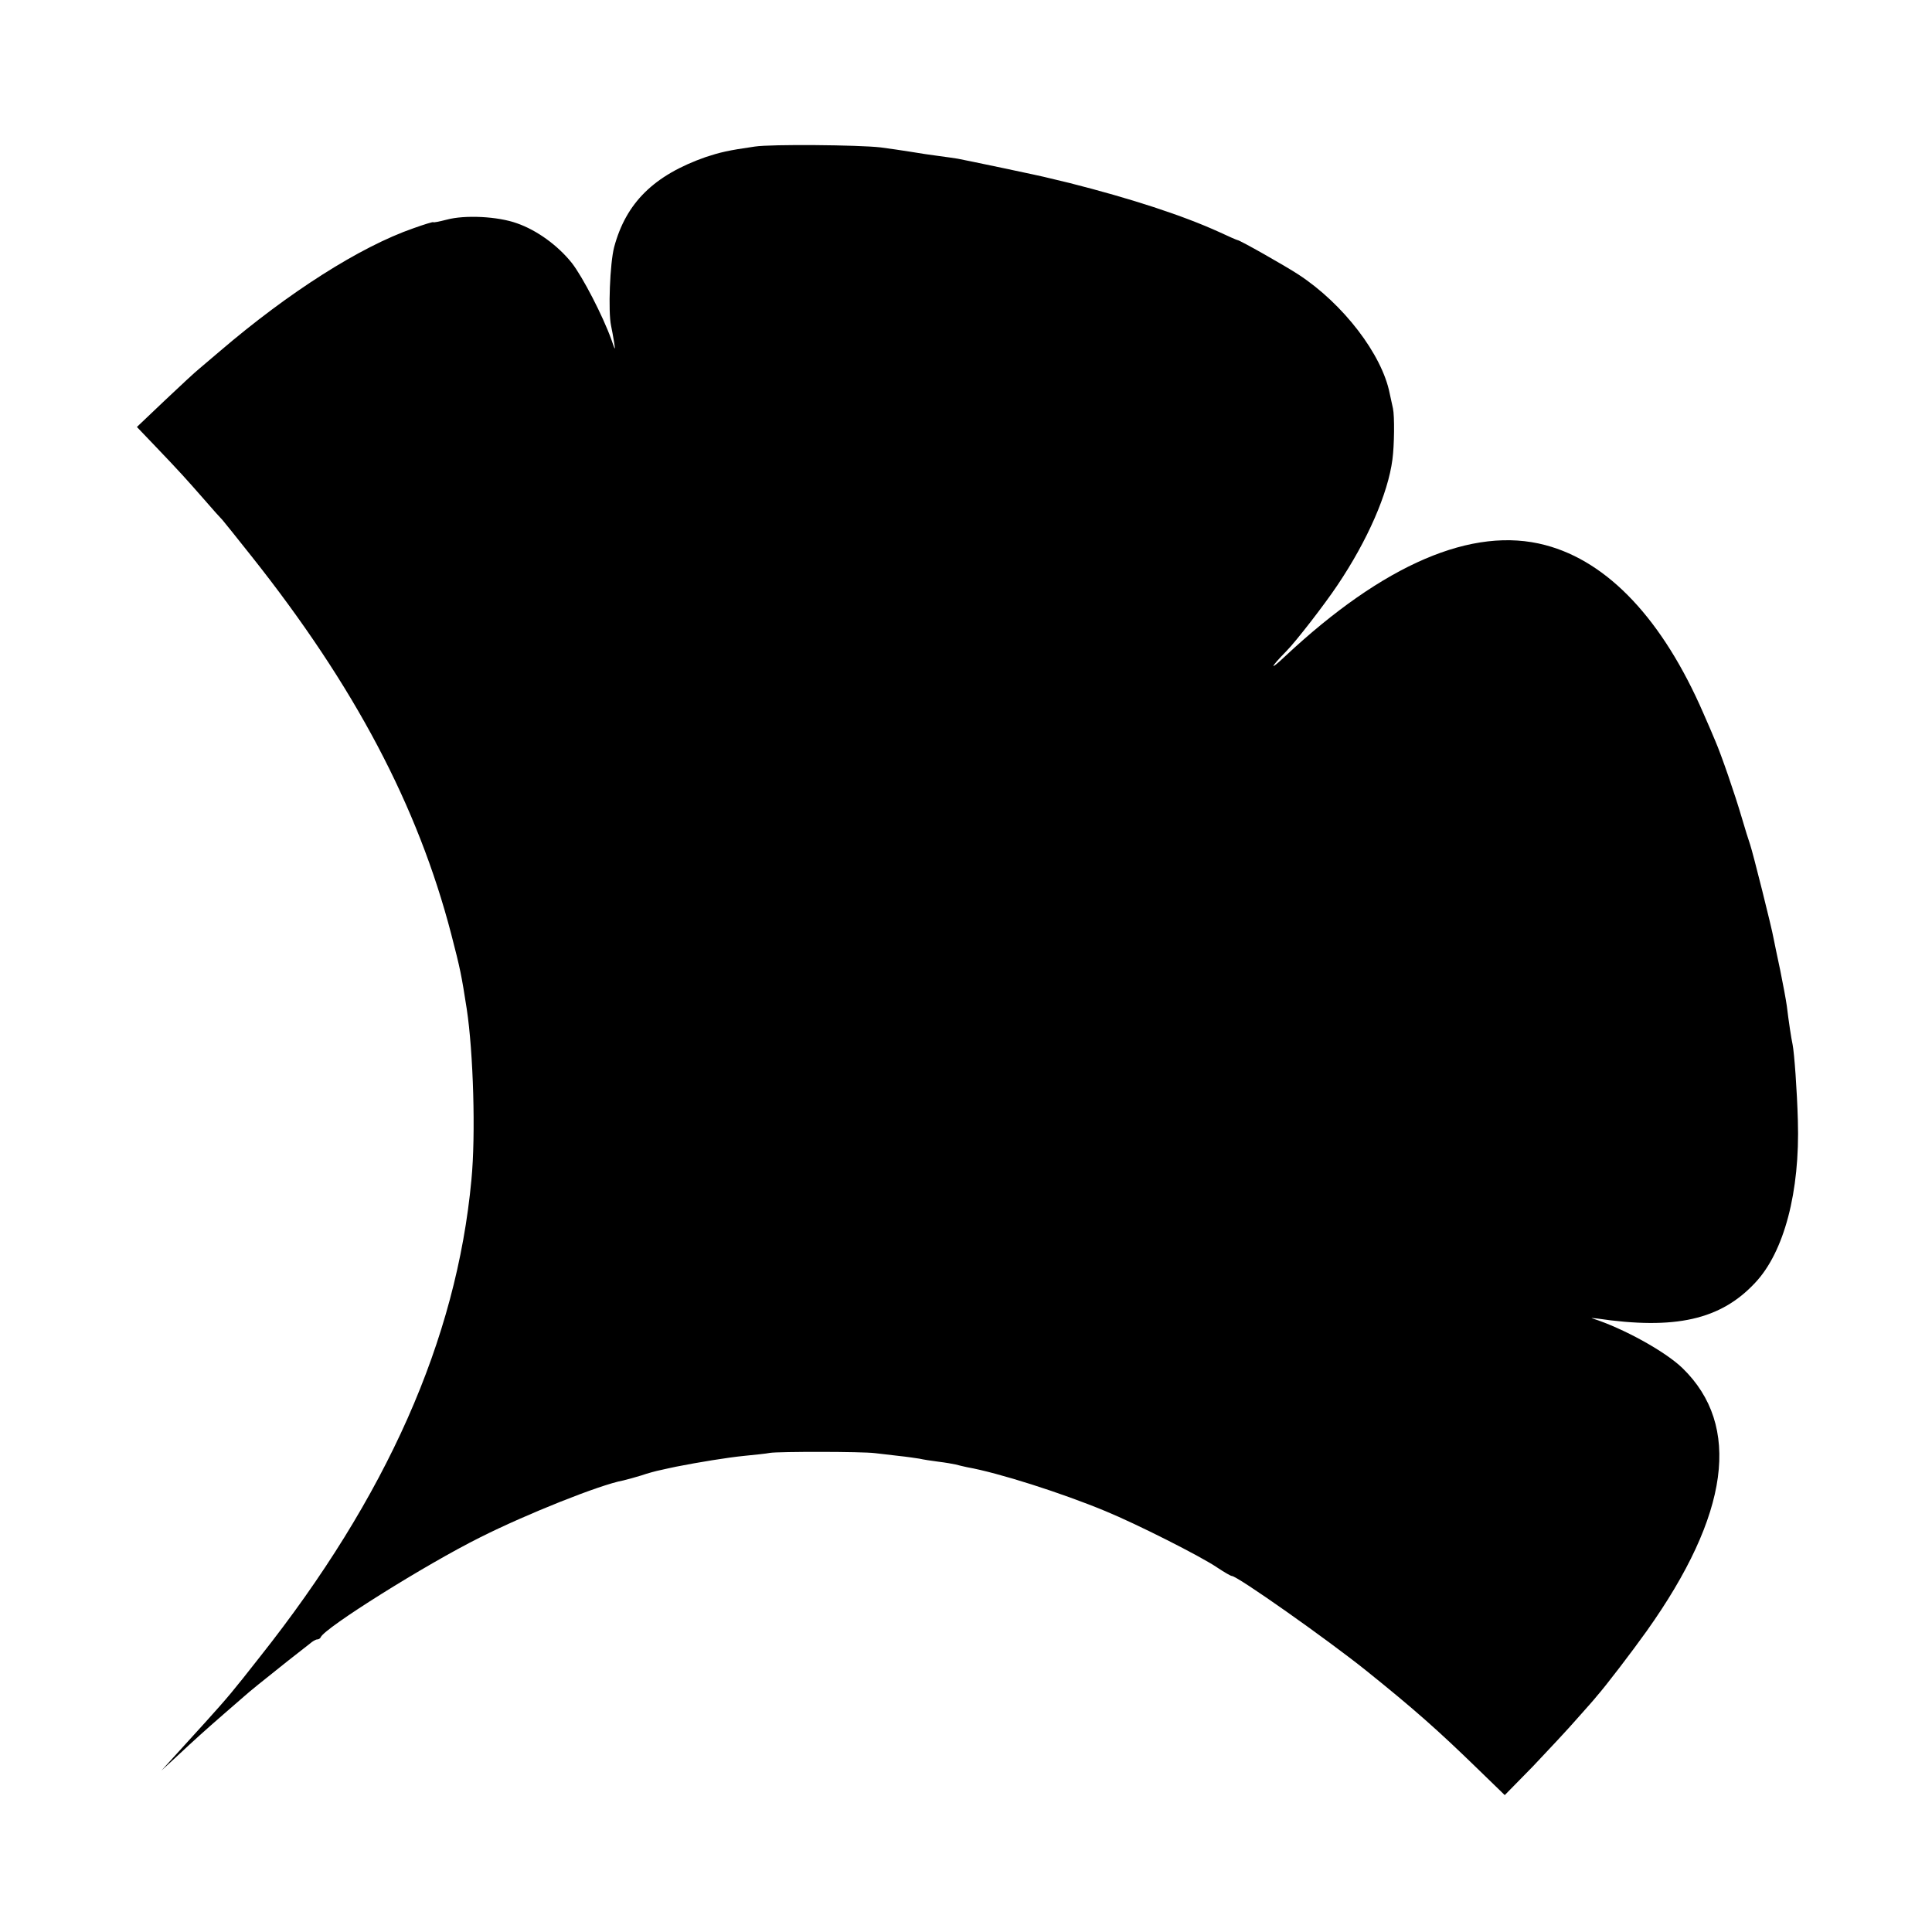
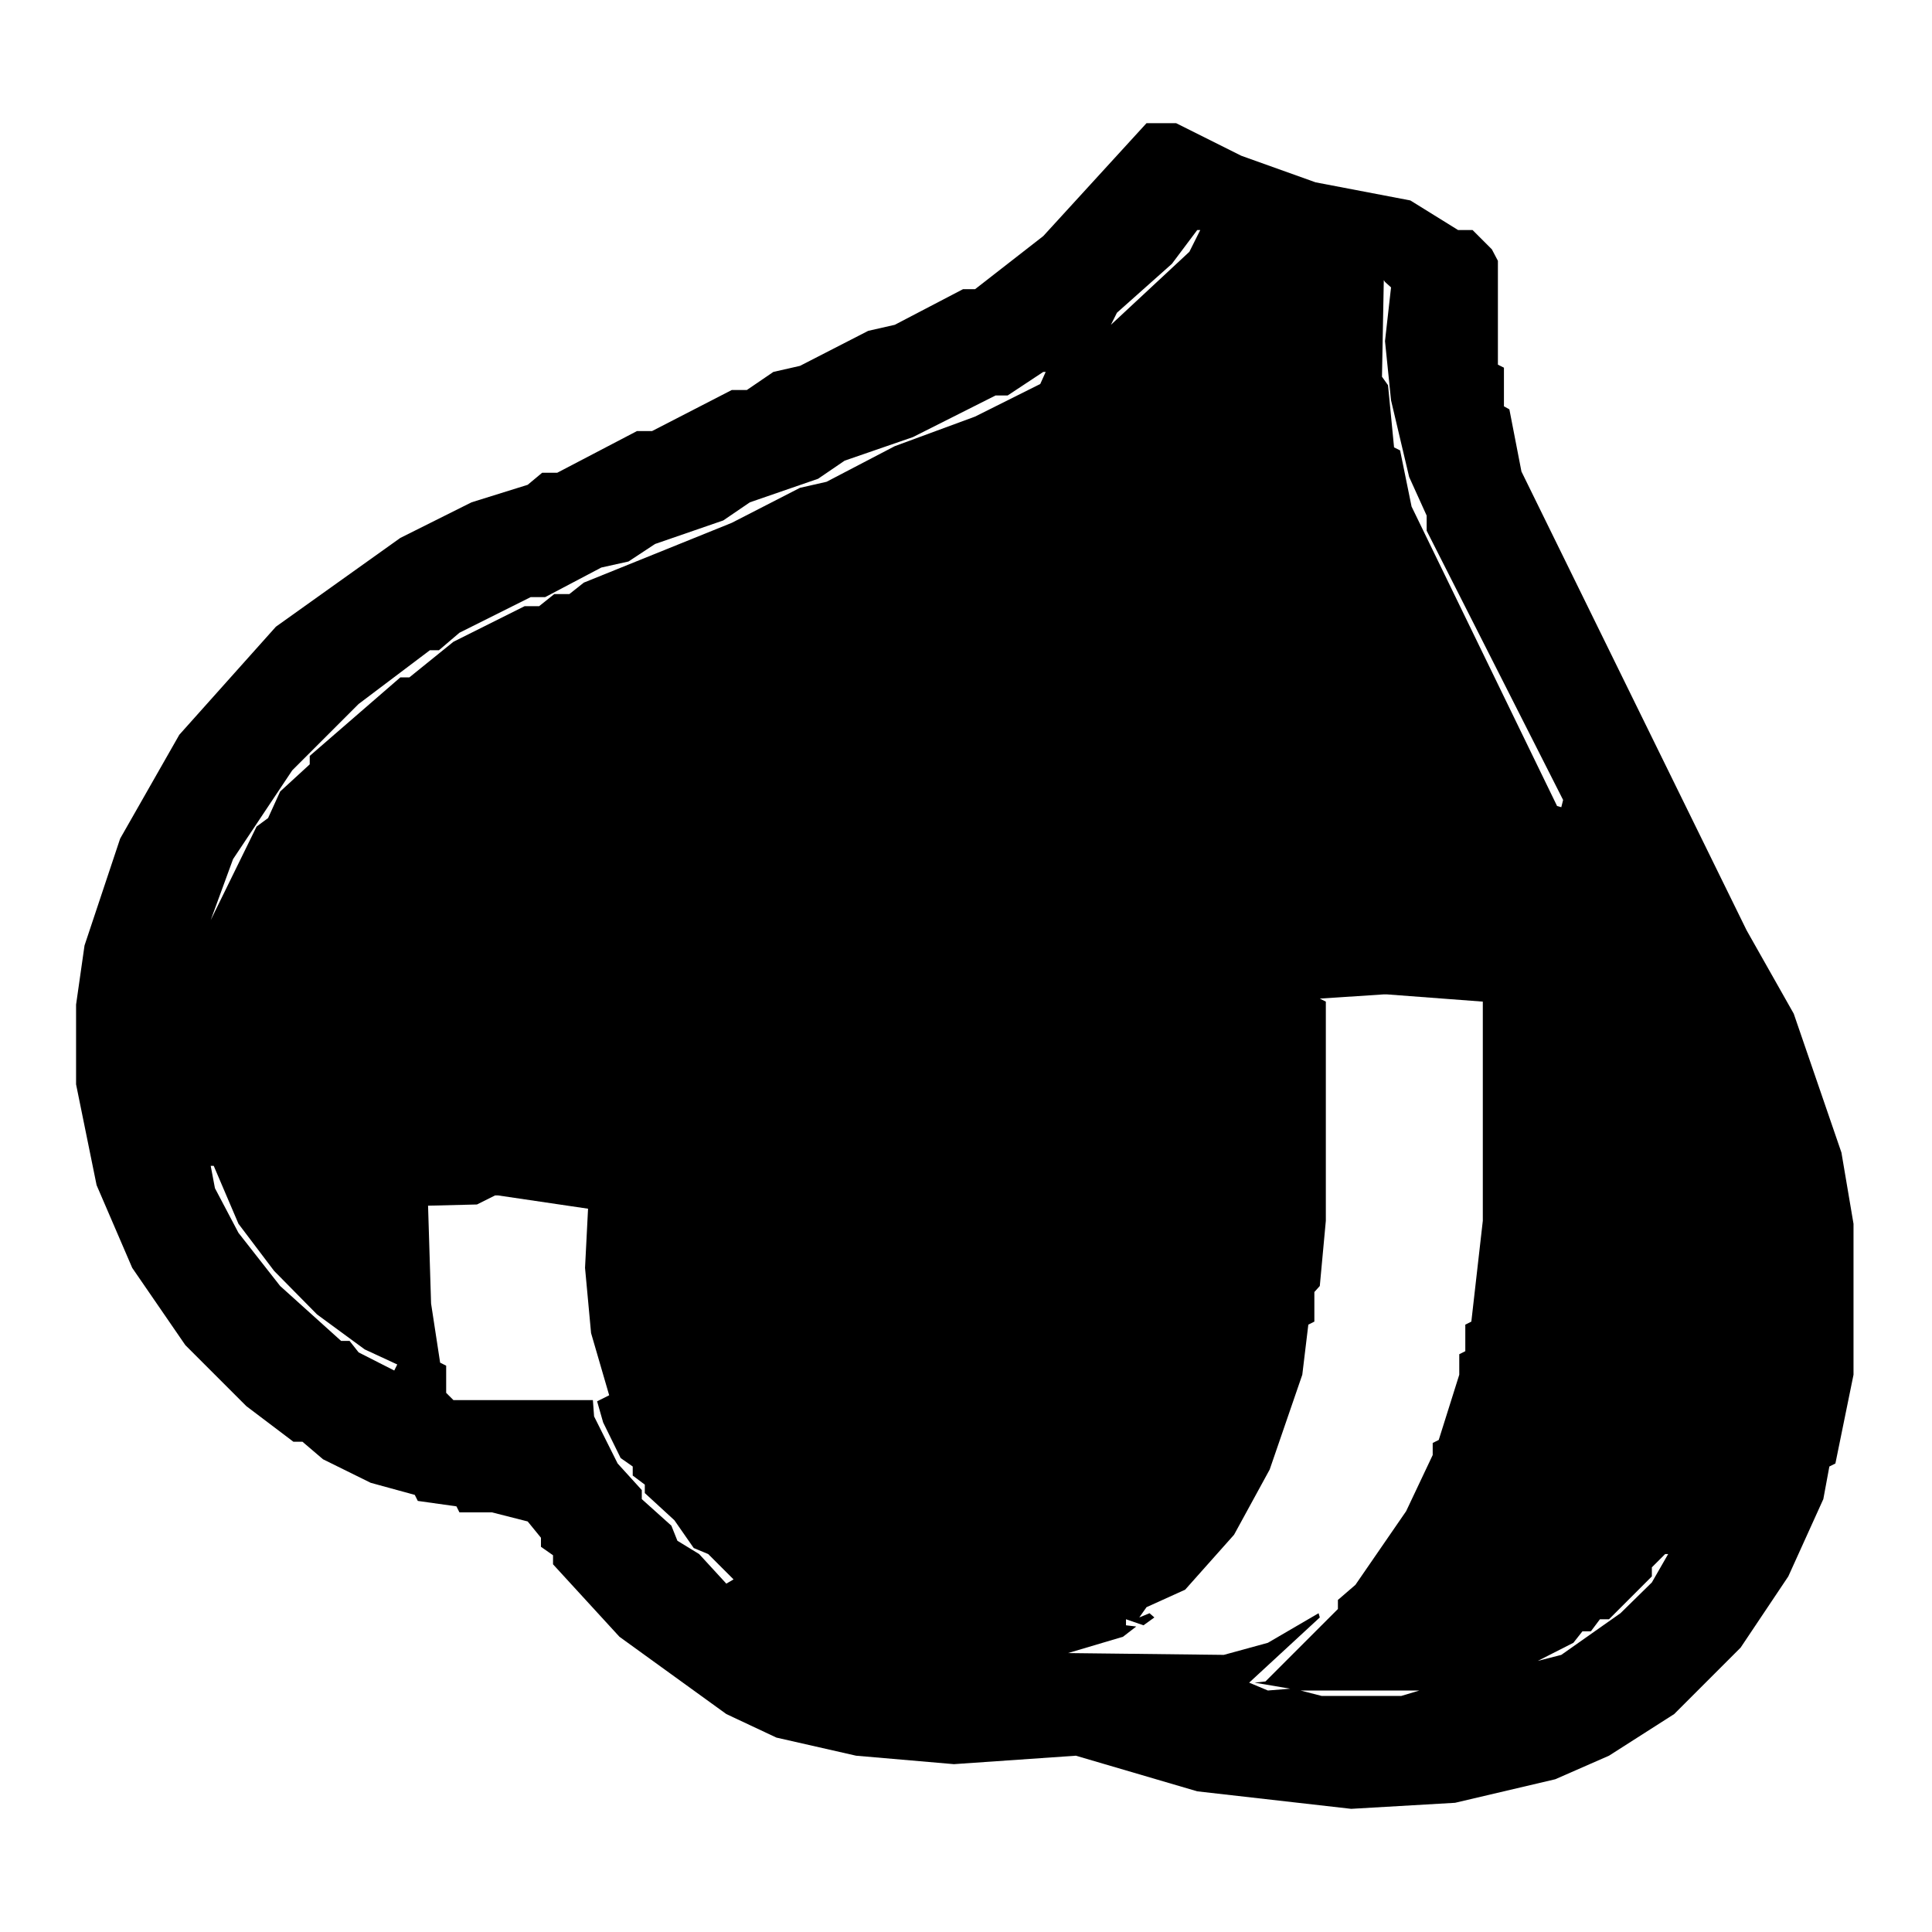
- <svg xmlns="http://www.w3.org/2000/svg" version="1.0" width="700pt" height="700pt" viewBox="0 0 700 700" preserveAspectRatio="xMidYMid meet">
-   <g transform="translate(0,700) scale(0.1,-0.1)" fill="#000000" stroke="none">
-     <path d="M2735 6469 c-98 -14 -126 -21 -178 -38 -188 -66 -289 -166 -332 -327 -15 -58 -22 -232 -11 -284 3 -14 8 -41 11 -60 5 -32 4 -31 -10 10 -31 86 -104 227 -143 277 -51 64 -127 119 -199 144 -69 25 -189 31 -255 13 -27 -7 -48 -11 -48 -9 0 2 -33 -8 -72 -22 -193 -67 -452 -232 -702 -446 -27 -23 -60 -51 -73 -62 -14 -11 -70 -63 -126 -116 l-101 -96 66 -69 c90 -94 114 -121 178 -194 30 -35 60 -68 66 -74 5 -6 53 -65 105 -131 374 -471 603 -905 724 -1370 33 -127 37 -148 56 -270 24 -157 33 -457 17 -620 -54 -579 -307 -1149 -767 -1729 -98 -125 -114 -144 -196 -235 -54 -59 -60 -66 -120 -132 l-40 -44 50 46 c76 71 104 96 175 158 36 31 70 61 76 66 14 13 72 60 154 125 36 28 73 57 83 65 9 8 21 15 26 15 5 0 11 3 13 8 14 34 381 264 578 362 167 84 435 191 518 206 13 3 42 11 65 18 23 8 56 17 72 20 17 4 41 9 55 12 81 16 185 33 245 39 39 4 81 8 95 11 32 5 334 5 380 -1 19 -2 58 -7 86 -10 29 -3 62 -8 75 -10 13 -3 44 -8 69 -11 25 -3 53 -8 62 -10 10 -3 29 -7 42 -10 113 -20 342 -93 501 -159 112 -46 346 -164 406 -205 24 -16 48 -30 52 -30 20 0 346 -230 487 -343 173 -139 259 -215 403 -355 l99 -96 102 104 c55 58 128 136 161 174 33 37 65 73 70 80 32 36 129 163 181 236 301 423 344 745 130 953 -63 61 -216 145 -326 180 -8 2 -1 2 15 0 284 -42 449 -5 574 129 105 111 163 330 155 588 -3 110 -13 245 -19 275 -5 23 -14 82 -21 140 -3 22 -14 81 -24 130 -11 50 -21 101 -24 115 -6 36 -75 311 -85 340 -5 14 -19 59 -31 100 -24 82 -74 227 -95 275 -7 17 -26 62 -43 100 -147 339 -345 550 -573 610 -263 70 -586 -69 -944 -404 -57 -54 -54 -41 5 19 35 35 140 171 186 240 109 162 183 332 199 455 7 51 8 158 2 185 -2 8 -7 33 -12 55 -28 141 -168 324 -330 430 -47 31 -213 125 -221 125 -2 0 -32 13 -66 29 -134 61 -322 122 -543 178 -33 8 -67 16 -75 18 -25 7 -303 65 -330 70 -14 2 -45 7 -70 10 -25 3 -70 10 -100 15 -30 5 -80 12 -110 16 -79 9 -396 12 -455 3z" />
-   </g>
+ <svg xmlns="http://www.w3.org/2000/svg" fill="#000" viewBox="0 0 32 32" role="img" aria-label="Niori">
+   <path fill-rule="evenodd" d="M18.99 2.04L17.28 3.91L16.15 4.79L15.95 4.79L14.82 5.38L14.38 5.48L13.25 6.06L12.81 6.16L12.37 6.46L12.12 6.46L10.80 7.14L10.55 7.14L9.23 7.83L8.98 7.83L8.74 8.03L7.81 8.32L6.63 8.91L4.57 10.38L2.97 12.17L1.99 13.89L1.40 15.66L1.26 16.64L1.26 17.96L1.60 19.63L2.19 21.00L3.07 22.28L4.08 23.29L4.86 23.88L5.01 23.88L5.35 24.17L6.14 24.56L6.87 24.76L6.92 24.86L7.56 24.95L7.61 25.05L8.15 25.05L8.74 25.20L8.96 25.47L8.96 25.62L9.16 25.76L9.16 25.91L10.26 27.11L12.03 28.39L12.86 28.78L14.18 29.08L15.80 29.22L17.82 29.08L19.83 29.67L22.38 29.96L24.10 29.86L25.76 29.47L26.65 29.08L27.73 28.39L28.83 27.29L29.62 26.11L30.20 24.83L30.30 24.29L30.40 24.24L30.70 22.77L30.70 20.27L30.50 19.09L29.71 16.79L28.93 15.41L25.20 7.81L25.00 6.78L24.91 6.73L24.91 6.09L24.81 6.04L24.81 4.32L24.71 4.13L24.39 3.81L24.15 3.81L23.36 3.32L21.79 3.02L20.56 2.58L19.48 2.04L19.04 2.04ZM22.92 16.47L21.86 16.54L21.96 16.59L21.96 20.22L21.86 21.30L21.77 21.40L21.77 21.89L21.67 21.94L21.57 22.77L21.03 24.34L20.44 25.42L19.63 26.33L18.99 26.62L18.87 26.79L19.04 26.72L19.12 26.79L18.94 26.92L18.65 26.82L18.65 26.92L18.82 26.94L18.60 27.11L17.69 27.38L20.27 27.41L21.00 27.21L21.84 26.72L21.86 26.79L20.69 27.87L21.00 28.00L21.37 27.97L20.78 27.87L20.96 27.85L22.16 26.65L22.16 26.50L22.45 26.25L23.29 25.03L23.73 24.10L23.73 23.90L23.83 23.85L24.17 22.77L24.17 22.43L24.27 22.38L24.27 21.94L24.37 21.89L24.56 20.22L24.56 16.59L22.97 16.47ZM8.20 19.80L7.90 19.95L7.09 19.97L7.14 21.59L7.29 22.57L7.39 22.62L7.39 23.07L7.51 23.19L9.82 23.19L9.84 23.46L10.23 24.24L10.63 24.68L10.63 24.83L11.12 25.27L11.22 25.52L11.58 25.74L12.03 26.23L12.15 26.16L11.73 25.74L11.49 25.64L11.17 25.18L10.68 24.73L10.68 24.59L10.48 24.44L10.48 24.29L10.28 24.15L9.99 23.56L9.89 23.21L10.09 23.11L9.79 22.08L9.69 21.00L9.74 20.02L8.25 19.80ZM17.28 6.16L16.69 6.55L16.49 6.55L15.12 7.24L13.99 7.63L13.55 7.93L12.42 8.32L11.98 8.62L10.85 9.01L10.41 9.30L9.96 9.40L9.03 9.89L8.79 9.89L7.61 10.48L7.27 10.77L7.12 10.77L5.94 11.66L4.84 12.76L3.86 14.23L3.49 15.24L4.25 13.69L4.44 13.55L4.64 13.11L5.13 12.66L5.13 12.52L6.63 11.22L6.78 11.22L7.51 10.63L8.69 10.04L8.93 10.04L9.18 9.84L9.43 9.84L9.67 9.65L12.12 8.66L13.25 8.08L13.69 7.98L14.82 7.39L16.15 6.90L17.23 6.36L17.32 6.16ZM22.92 4.64L22.89 6.24L22.99 6.38L23.09 7.41L23.19 7.46L23.38 8.39L25.79 13.35L25.86 13.37L25.89 13.25L23.63 8.79L23.63 8.54L23.34 7.90L23.04 6.63L22.94 5.65L23.04 4.76L22.94 4.67ZM3.49 19.31L3.56 19.68L3.95 20.42L4.64 21.30L5.65 22.21L5.79 22.21L5.94 22.40L6.53 22.70L6.58 22.60L6.04 22.35L5.25 21.77L4.54 21.05L3.95 20.27L3.54 19.31ZM27.58 25.74L27.36 25.96L27.36 26.11L26.65 26.82L26.50 26.82L26.35 27.02L26.21 27.02L26.06 27.21L25.47 27.51L25.86 27.41L26.84 26.72L27.36 26.21L27.63 25.74ZM21.54 28.00L21.89 28.09L23.21 28.09L23.51 28.00L21.59 28.00ZM19.83 3.81L19.41 4.37L18.50 5.18L18.40 5.38L19.70 4.17L19.88 3.81Z" />
</svg>
